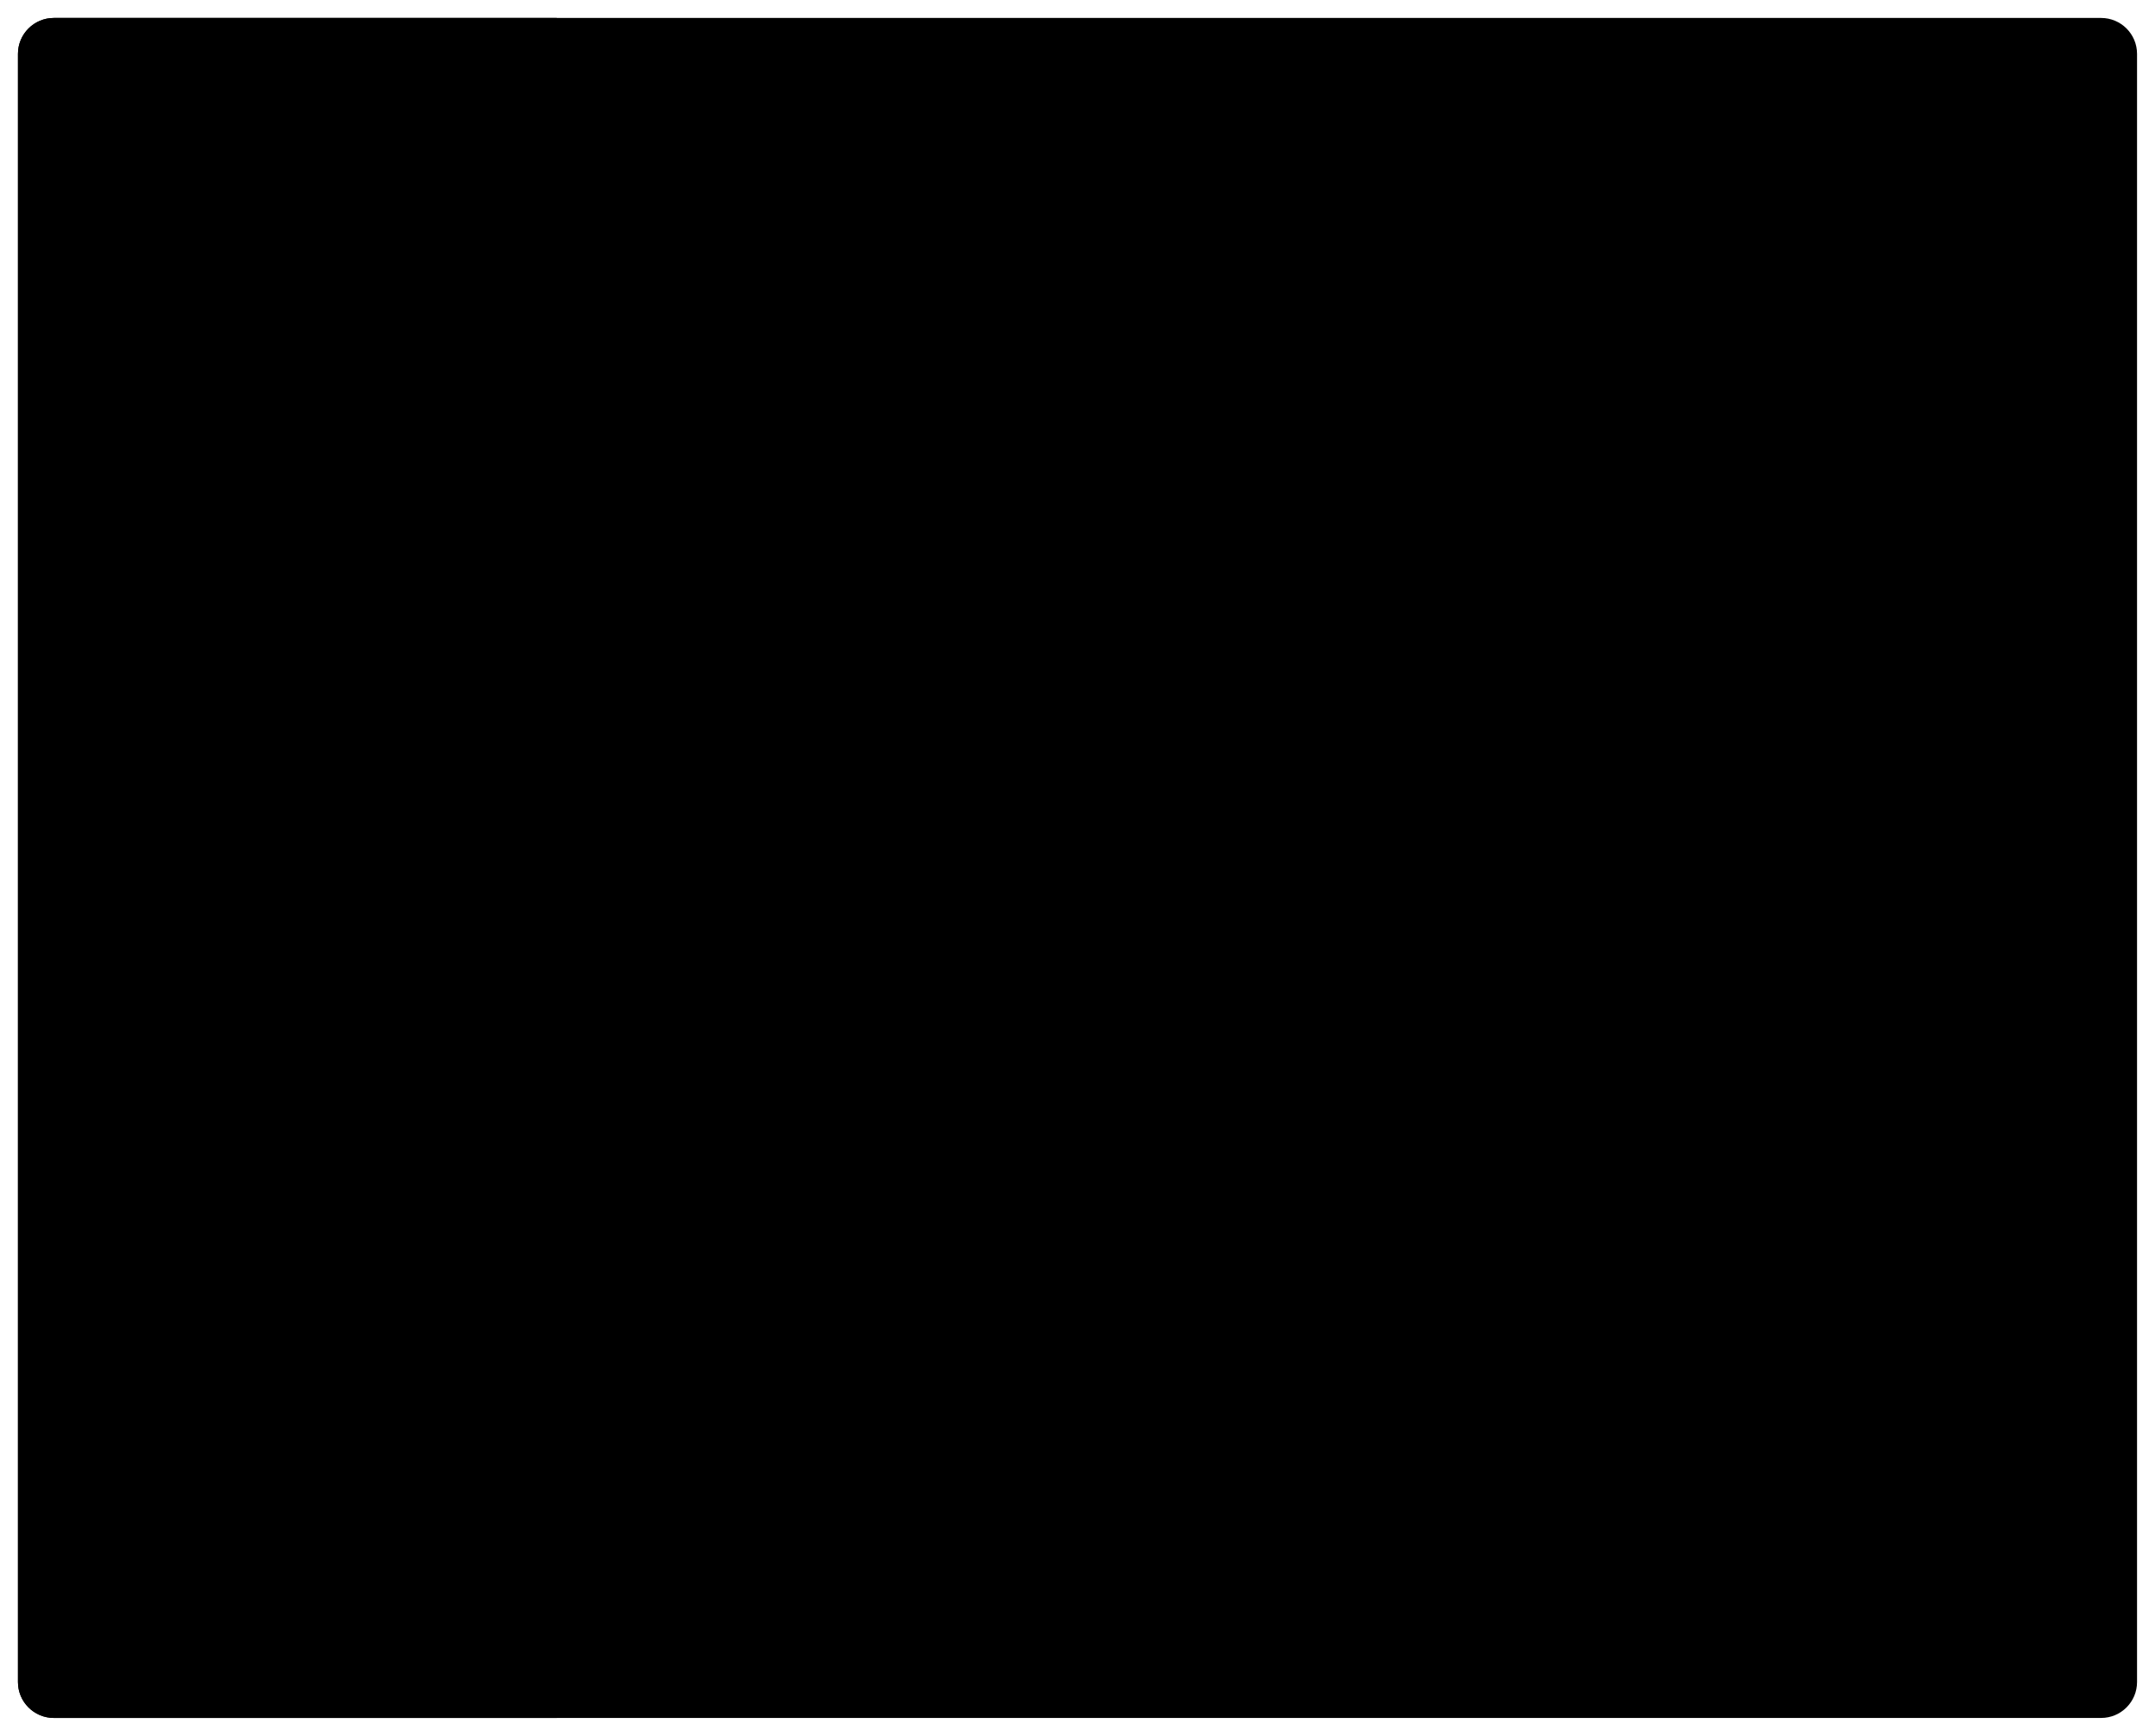
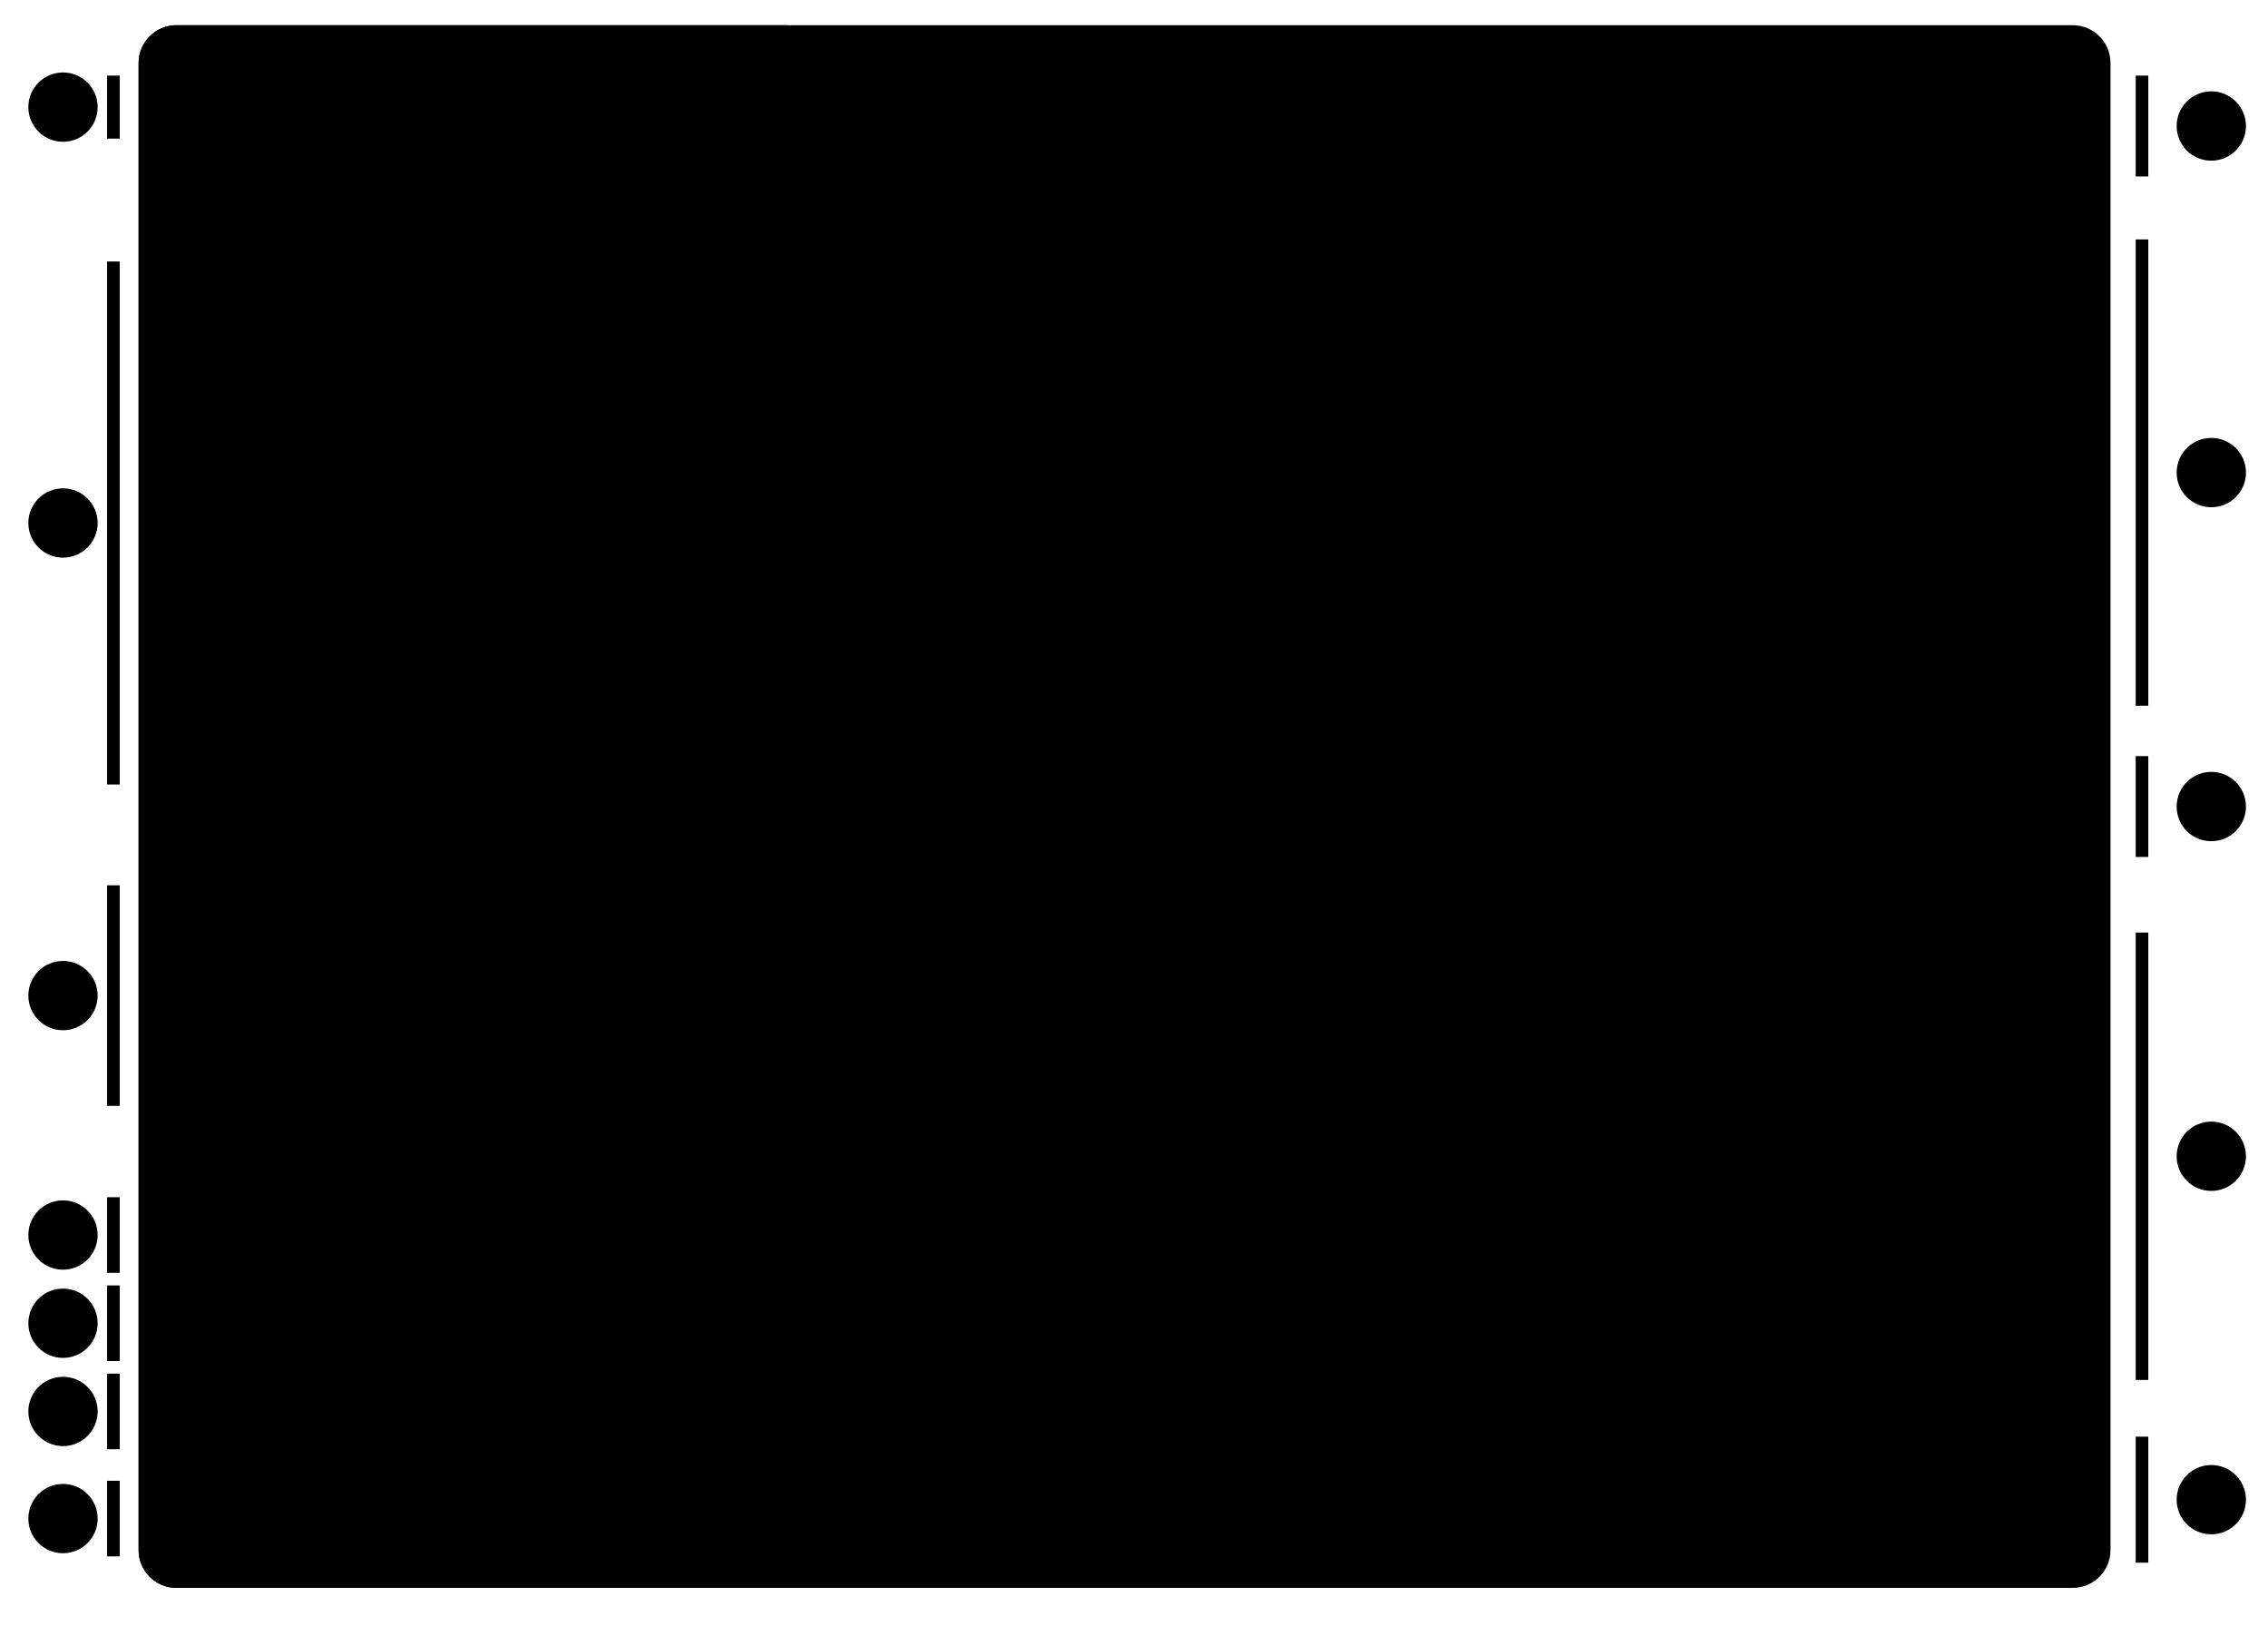
- <svg xmlns="http://www.w3.org/2000/svg" viewBox="0 0 720 580">
-   <defs>
-     <marker id="ah" viewBox="0 0 10 10" refX="7.5" refY="5" markerWidth="12" markerHeight="12" markerUnits="userSpaceOnUse" orient="auto">
-       <path class="fg-head" d="M1 1.5L9 5L1 8.5z" />
-     </marker>
-     <marker id="ahx" viewBox="0 0 10 10" refX="7.5" refY="5" markerWidth="12" markerHeight="12" markerUnits="userSpaceOnUse" orient="auto">
-       <path class="fg-head-accent" d="M1 1.5L9 5L1 8.5z" />
-     </marker>
-   </defs>
-   <rect class="fg-box" x="6" y="6" width="708" height="568" rx="12" />
-   <path class="fg-box-accent" d="M186 6H18a12 12 0 0 0-12 12V562a12 12 0 0 0 12 12H186z" />
-   <rect class="fg-dot" x="34" y="26" width="22" height="22" rx="5" />
-   <text class="fg-title" x="64" y="43">mzDesk</text>
-   <rect class="fg-box" x="152" y="27" width="20" height="20" rx="5" />
-   <path class="fg-line" d="M162 29V45" />
-   <circle class="fg-dot" cx="20" cy="38" r="10" />
-   <text class="fg-dot-text" x="20" y="43" text-anchor="middle">1</text>
-   <text class="fg-small" x="34" y="84">Modules</text>
-   <text class="fg-small" x="34" y="108">Compound</text>
-   <text class="fg-small" x="172" y="108" text-anchor="end">›</text>
-   <text class="fg-small" x="34" y="130">Detectability</text>
-   <text class="fg-small" x="172" y="130" text-anchor="end">›</text>
-   <text class="fg-small" x="34" y="152">MS1</text>
-   <text class="fg-small" x="172" y="152" text-anchor="end">›</text>
-   <text class="fg-small" x="34" y="174">Spectrum</text>
-   <text class="fg-small" x="172" y="174" text-anchor="end">›</text>
-   <text class="fg-small" x="34" y="196">Orthogonal</text>
-   <text class="fg-small" x="172" y="196" text-anchor="end">›</text>
-   <text class="fg-small" x="34" y="218">Dataset Search</text>
-   <text class="fg-small" x="172" y="218" text-anchor="end">›</text>
-   <text class="fg-small" x="34" y="240">Calculator</text>
-   <circle class="fg-dot" cx="20" cy="150" r="10" />
-   <text class="fg-dot-text" x="20" y="155" text-anchor="middle">2</text>
-   <text class="fg-small" x="34" y="284">Workflows</text>
-   <rect class="fg-box" x="26" y="296" width="152" height="24" rx="6" />
-   <text class="fg-text" x="34" y="314">MS/MS Annotation</text>
-   <text class="fg-small" x="34" y="336">EI MS Annotation</text>
-   <text class="fg-small" x="34" y="358">Targeted Method</text>
-   <circle class="fg-dot" cx="20" cy="324" r="10" />
-   <text class="fg-dot-text" x="20" y="329" text-anchor="middle">3</text>
-   <text class="fg-small" x="34" y="462">Internet search</text>
-   <rect class="fg-dot" x="146" y="449" width="28" height="16" rx="8" />
-   <circle class="fg-box" cx="166" cy="457" r="5" />
-   <circle class="fg-dot" cx="20" cy="458" r="10" />
-   <text class="fg-dot-text" x="20" y="463" text-anchor="middle">4</text>
-   <text class="fg-small" x="34" y="488">Session report</text>
-   <circle class="fg-dot" cx="164" cy="483" r="9" />
-   <text class="fg-dot-text" x="164" y="488" text-anchor="middle">1</text>
-   <circle class="fg-dot" cx="20" cy="484" r="10" />
-   <text class="fg-dot-text" x="20" y="489" text-anchor="middle">5</text>
-   <text class="fg-small" x="34" y="514">Docs</text>
-   <circle class="fg-dot" cx="20" cy="510" r="10" />
-   <text class="fg-dot-text" x="20" y="515" text-anchor="middle">6</text>
-   <rect class="fg-box" x="26" y="530" width="76" height="24" rx="12" />
-   <circle class="fg-line" cx="44" cy="542" r="4.5" />
-   <circle class="fg-dot" cx="60" cy="542" r="4.5" />
-   <circle class="fg-line" cx="76" cy="542" r="4.5" />
-   <text class="fg-small" x="120" y="546">EN</text>
-   <rect class="fg-box" x="152" y="530" width="22" height="24" rx="6" />
-   <circle class="fg-dot" cx="20" cy="542" r="10" />
-   <text class="fg-dot-text" x="20" y="547" text-anchor="middle">7</text>
-   <rect class="fg-box-accent" x="214" y="26" width="34" height="34" rx="9" />
-   <text class="fg-title" x="262" y="42">MS/MS Annotation</text>
-   <text class="fg-muted" x="262" y="60">ESI MS/MS spectrum → adduct, formula, structures</text>
-   <circle class="fg-dot" cx="200" cy="42" r="10" />
-   <text class="fg-dot-text" x="200" y="47" text-anchor="middle">8</text>
-   <rect class="fg-box" x="214" y="82" width="484" height="176" rx="10" />
-   <circle class="fg-dot" cx="200" cy="100" r="10" />
-   <text class="fg-dot-text" x="200" y="105" text-anchor="middle">9</text>
-   <rect class="fg-box-soft" x="228" y="96" width="150" height="32" rx="7" />
-   <text class="fg-muted" x="240" y="117">Precursor m/z</text>
-   <rect class="fg-box-soft" x="390" y="96" width="150" height="32" rx="7" />
-   <text class="fg-muted" x="402" y="117">Ion mode</text>
-   <rect class="fg-box-soft" x="552" y="96" width="142" height="32" rx="7" />
-   <text class="fg-muted" x="564" y="117">Adduct</text>
-   <rect class="fg-box-soft" x="228" y="140" width="456" height="64" rx="7" />
-   <text class="fg-small" x="240" y="164">MS2 spectrum</text>
-   <text class="fg-muted" x="240" y="186">m/z and intensity, one peak per line</text>
-   <text class="fg-muted" x="228" y="232">Libraries, tolerances, options, Advanced</text>
-   <rect class="fg-dot" x="214" y="274" width="64" height="34" rx="8" />
-   <text class="fg-dot-text" x="246" y="296" text-anchor="middle">Run</text>
-   <circle class="fg-dot" cx="200" cy="291" r="10" />
-   <text class="fg-dot-text" x="200" y="296" text-anchor="middle">10</text>
-   <rect class="fg-box" x="288" y="274" width="70" height="34" rx="8" />
-   <text class="fg-small" x="323" y="296" text-anchor="middle">Clear</text>
-   <rect class="fg-box" x="374" y="274" width="110" height="34" rx="8" />
-   <text class="fg-small" x="429" y="296" text-anchor="middle">Example 1</text>
-   <rect class="fg-box" x="492" y="274" width="110" height="34" rx="8" />
-   <text class="fg-small" x="547" y="296" text-anchor="middle">Example 2</text>
-   <circle class="fg-dot" cx="626" cy="291" r="10" />
-   <text class="fg-dot-text" x="626" y="296" text-anchor="middle">11</text>
-   <text class="fg-small" x="214" y="340">Step 2 of 8 · Formula</text>
-   <text class="fg-small" x="698" y="340" text-anchor="end">22%</text>
-   <rect class="fg-box-soft" x="214" y="350" width="484" height="8" rx="4" />
-   <rect class="fg-dot" x="214" y="350" width="108" height="8" rx="4" />
-   <circle class="fg-dot" cx="200" cy="338" r="10" />
-   <text class="fg-dot-text" x="200" y="343" text-anchor="middle">12</text>
-   <rect class="fg-box" x="214" y="372" width="484" height="64" rx="10" />
-   <rect class="fg-dot" x="214" y="380" width="4" height="48" rx="2" />
-   <text class="fg-title" x="232" y="400">Caffeine</text>
-   <rect class="fg-box-accent" x="314" y="384" width="70" height="24" rx="12" />
-   <text class="fg-accent-text" x="349" y="401" text-anchor="middle">Level 2a</text>
-   <text class="fg-muted" x="232" y="423">Details</text>
-   <text class="fg-title" x="214" y="462">Ranked candidates</text>
-   <rect class="fg-box" x="214" y="472" width="484" height="34" rx="8" />
-   <text class="fg-small" x="230" y="494">1</text>
-   <text class="fg-small" x="270" y="494">Caffeine</text>
-   <text class="fg-muted" x="514" y="494">Level 2a</text>
-   <text class="fg-small" x="682" y="494" text-anchor="end">0.80</text>
-   <text class="fg-title" x="214" y="536">Steps</text>
-   <circle class="fg-dot" cx="284" cy="531" r="6" />
-   <text class="fg-small" x="296" y="536">Adduct</text>
-   <circle class="fg-dot" cx="424" cy="531" r="6" />
-   <text class="fg-small" x="436" y="536">Formula</text>
-   <circle class="fg-dot" cx="564" cy="531" r="6" />
-   <text class="fg-small" x="576" y="536">Library search</text>
-   <path class="fg-line" d="M290 531L558 531" />
-   <circle class="fg-dot" cx="200" cy="532" r="10" />
-   <text class="fg-dot-text" x="200" y="537" text-anchor="middle">13</text>
+ <svg xmlns="http://www.w3.org/2000/svg" viewBox="0 0 720 516">
+   <rect class="fg-box" x="44" y="8" width="626" height="496" rx="12" />
+   <path class="fg-box-accent" d="M250 8H56a12 12 0 0 0-12 12V492a12 12 0 0 0 12 12H250z" />
+   <rect class="fg-fill-accent" x="60" y="23" width="22" height="22" rx="6" />
+   <text class="fg-title" x="90" y="40">mzDesk</text>
+   <rect class="fg-box" x="216" y="24" width="20" height="20" rx="5" />
+   <path class="fg-line" d="M226 27V41" />
+   <path class="fg-line" d="M38 24H34V44H38M31 34.0H34" />
+   <circle class="fg-dot" cx="20" cy="34.0" r="11" />
+   <text class="fg-dot-text" x="20" y="34.0" dy=".35em" text-anchor="middle">1</text>
+   <text class="fg-muted" x="60" y="72">Modules</text>
+   <text class="fg-small" x="60" y="99">Compound</text>
+   <text class="fg-small" x="236" y="99" text-anchor="end">›</text>
+   <text class="fg-small" x="60" y="123">Detectability</text>
+   <text class="fg-small" x="236" y="123" text-anchor="end">›</text>
+   <text class="fg-small" x="60" y="147">MS1</text>
+   <text class="fg-small" x="236" y="147" text-anchor="end">›</text>
+   <text class="fg-small" x="60" y="171">Spectrum</text>
+   <text class="fg-small" x="236" y="171" text-anchor="end">›</text>
+   <text class="fg-small" x="60" y="195">Orthogonal</text>
+   <text class="fg-small" x="236" y="195" text-anchor="end">›</text>
+   <text class="fg-small" x="60" y="219">Dataset Search</text>
+   <text class="fg-small" x="236" y="219" text-anchor="end">›</text>
+   <text class="fg-small" x="60" y="243">Calculator</text>
+   <path class="fg-line" d="M38 83H34V249H38M31 166.0H34" />
+   <circle class="fg-dot" cx="20" cy="166.0" r="11" />
+   <text class="fg-dot-text" x="20" y="166.0" dy=".35em" text-anchor="middle">2</text>
+   <text class="fg-muted" x="60" y="270">Workflows</text>
+   <rect class="fg-box" x="52" y="280" width="190" height="24" rx="6" />
+   <text class="fg-text" x="60" y="297">MS/MS Annotation</text>
+   <text class="fg-small" x="60" y="321">EI MS Annotation</text>
+   <text class="fg-small" x="60" y="345">Targeted Method</text>
+   <path class="fg-line" d="M38 281H34V351H38M31 316.0H34" />
+   <circle class="fg-dot" cx="20" cy="316.0" r="11" />
+   <text class="fg-dot-text" x="20" y="316.0" dy=".35em" text-anchor="middle">3</text>
+   <text class="fg-small" x="60" y="397">Internet search</text>
+   <rect class="fg-fill-accent" x="204" y="384" width="32" height="18" rx="9" />
+   <circle class="fg-box" cx="227" cy="393" r="6" />
+   <path class="fg-line" d="M38 380H34V404H38M31 392.0H34" />
+   <circle class="fg-dot" cx="20" cy="392.0" r="11" />
+   <text class="fg-dot-text" x="20" y="392.0" dy=".35em" text-anchor="middle">4</text>
+   <text class="fg-small" x="60" y="425">Session report</text>
+   <rect class="fg-box" x="212" y="411" width="24" height="18" rx="9" />
+   <text class="fg-small" x="224" y="425" text-anchor="middle">1</text>
+   <path class="fg-line" d="M38 408H34V432H38M31 420.0H34" />
+   <circle class="fg-dot" cx="20" cy="420.0" r="11" />
+   <text class="fg-dot-text" x="20" y="420.0" dy=".35em" text-anchor="middle">5</text>
+   <text class="fg-small" x="60" y="453">Docs</text>
+   <path class="fg-line" d="M38 436H34V460H38M31 448.0H34" />
+   <circle class="fg-dot" cx="20" cy="448.0" r="11" />
+   <text class="fg-dot-text" x="20" y="448.0" dy=".35em" text-anchor="middle">6</text>
+   <rect class="fg-box" x="56" y="470" width="80" height="24" rx="12" />
+   <circle class="fg-line" cx="76" cy="482" r="5" />
+   <circle class="fg-fill-accent" cx="96" cy="482" r="5" />
+   <circle class="fg-line" cx="116" cy="482" r="5" />
+   <text class="fg-small" x="162" y="487">EN</text>
+   <rect class="fg-box" x="216" y="470" width="20" height="24" rx="6" />
+   <path class="fg-line" d="M38 470H34V494H38M31 482.0H34" />
+   <circle class="fg-dot" cx="20" cy="482.0" r="11" />
+   <text class="fg-dot-text" x="20" y="482.0" dy=".35em" text-anchor="middle">7</text>
+   <rect class="fg-box-accent" x="274" y="24" width="32" height="32" rx="9" />
+   <text class="fg-title" x="318" y="38">MS/MS Annotation</text>
+   <text class="fg-muted" x="318" y="56">ESI MS/MS spectrum → adduct, formula, structures</text>
+   <path class="fg-line" d="M678 24H682V56H678M682 40.0H691" />
+   <circle class="fg-dot" cx="702" cy="40.0" r="11" />
+   <text class="fg-dot-text" x="702" y="40.0" dy=".35em" text-anchor="middle">8</text>
+   <rect class="fg-box" x="274" y="76" width="372" height="148" rx="10" />
+   <rect class="fg-box-soft" x="288" y="90" width="108" height="30" rx="7" />
+   <text class="fg-muted" x="298" y="110">Precursor m/z</text>
+   <rect class="fg-box-soft" x="406" y="90" width="108" height="30" rx="7" />
+   <text class="fg-muted" x="416" y="110">Ion mode</text>
+   <rect class="fg-box-soft" x="524" y="90" width="108" height="30" rx="7" />
+   <text class="fg-muted" x="534" y="110">Adduct</text>
+   <rect class="fg-box-soft" x="288" y="132" width="344" height="56" rx="7" />
+   <text class="fg-small" x="298" y="152">MS2 spectrum</text>
+   <text class="fg-muted" x="298" y="172">m/z and intensity, one peak per line</text>
+   <text class="fg-muted" x="288" y="208">Libraries, tolerances, options, Advanced</text>
+   <path class="fg-line" d="M678 76H682V224H678M682 150.0H691" />
+   <circle class="fg-dot" cx="702" cy="150.0" r="11" />
+   <text class="fg-dot-text" x="702" y="150.0" dy=".35em" text-anchor="middle">9</text>
+   <rect class="fg-fill-accent" x="274" y="240" width="64" height="32" rx="8" />
+   <text class="fg-dot-text" x="306" y="256" dy=".35em" text-anchor="middle">Run</text>
+   <rect class="fg-box" x="346" y="240" width="64" height="32" rx="8" />
+   <text class="fg-small" x="378.0" y="256" dy=".35em" text-anchor="middle">Clear</text>
+   <rect class="fg-box" x="418" y="240" width="104" height="32" rx="8" />
+   <text class="fg-small" x="470.0" y="256" dy=".35em" text-anchor="middle">Example 1</text>
+   <rect class="fg-box" x="530" y="240" width="104" height="32" rx="8" />
+   <text class="fg-small" x="582.0" y="256" dy=".35em" text-anchor="middle">Example 2</text>
+   <path class="fg-line" d="M678 240H682V272H678M682 256.0H691" />
+   <circle class="fg-dot" cx="702" cy="256.0" r="11" />
+   <text class="fg-dot-text" x="702" y="256.0" dy=".35em" text-anchor="middle">10</text>
+   <text class="fg-small" x="274" y="304">Step 2 of 8 · Formula</text>
+   <text class="fg-small" x="646" y="304" text-anchor="end">22%</text>
+   <rect class="fg-box-soft" x="274" y="312" width="372" height="8" rx="4" />
+   <rect class="fg-fill-accent" x="274" y="312" width="82" height="8" rx="4" />
+   <rect class="fg-box" x="274" y="334" width="372" height="60" rx="10" />
+   <rect class="fg-fill-accent" x="274" y="342" width="4" height="44" rx="2" />
+   <text class="fg-title" x="292" y="358">Caffeine</text>
+   <rect class="fg-box-accent" x="376" y="340" width="72" height="24" rx="12" />
+   <text class="fg-accent-text" x="412" y="352" dy=".35em" text-anchor="middle">Level 2a</text>
+   <text class="fg-muted" x="292" y="382">Details</text>
+   <rect class="fg-box" x="274" y="406" width="372" height="32" rx="8" />
+   <text class="fg-small" x="290" y="427">1</text>
+   <text class="fg-small" x="322" y="427">Caffeine</text>
+   <text class="fg-muted" x="520" y="427">Level 2a</text>
+   <text class="fg-small" x="630" y="427" text-anchor="end">0.80</text>
+   <path class="fg-line" d="M678 296H682V438H678M682 367.0H691" />
+   <circle class="fg-dot" cx="702" cy="367.0" r="11" />
+   <text class="fg-dot-text" x="702" y="367.0" dy=".35em" text-anchor="middle">11</text>
+   <text class="fg-title" x="274" y="473">Steps</text>
+   <path class="fg-line" d="M346 468H586" />
+   <circle class="fg-dot" cx="346" cy="468" r="6" />
+   <text class="fg-small" x="346" y="492" text-anchor="middle">Adduct</text>
+   <circle class="fg-dot" cx="466" cy="468" r="6" />
+   <text class="fg-small" x="466" y="492" text-anchor="middle">Formula</text>
+   <circle class="fg-dot" cx="586" cy="468" r="6" />
+   <text class="fg-small" x="586" y="492" text-anchor="middle">Library search</text>
+   <path class="fg-line" d="M678 456H682V496H678M682 476.0H691" />
+   <circle class="fg-dot" cx="702" cy="476.0" r="11" />
+   <text class="fg-dot-text" x="702" y="476.0" dy=".35em" text-anchor="middle">12</text>
</svg>
